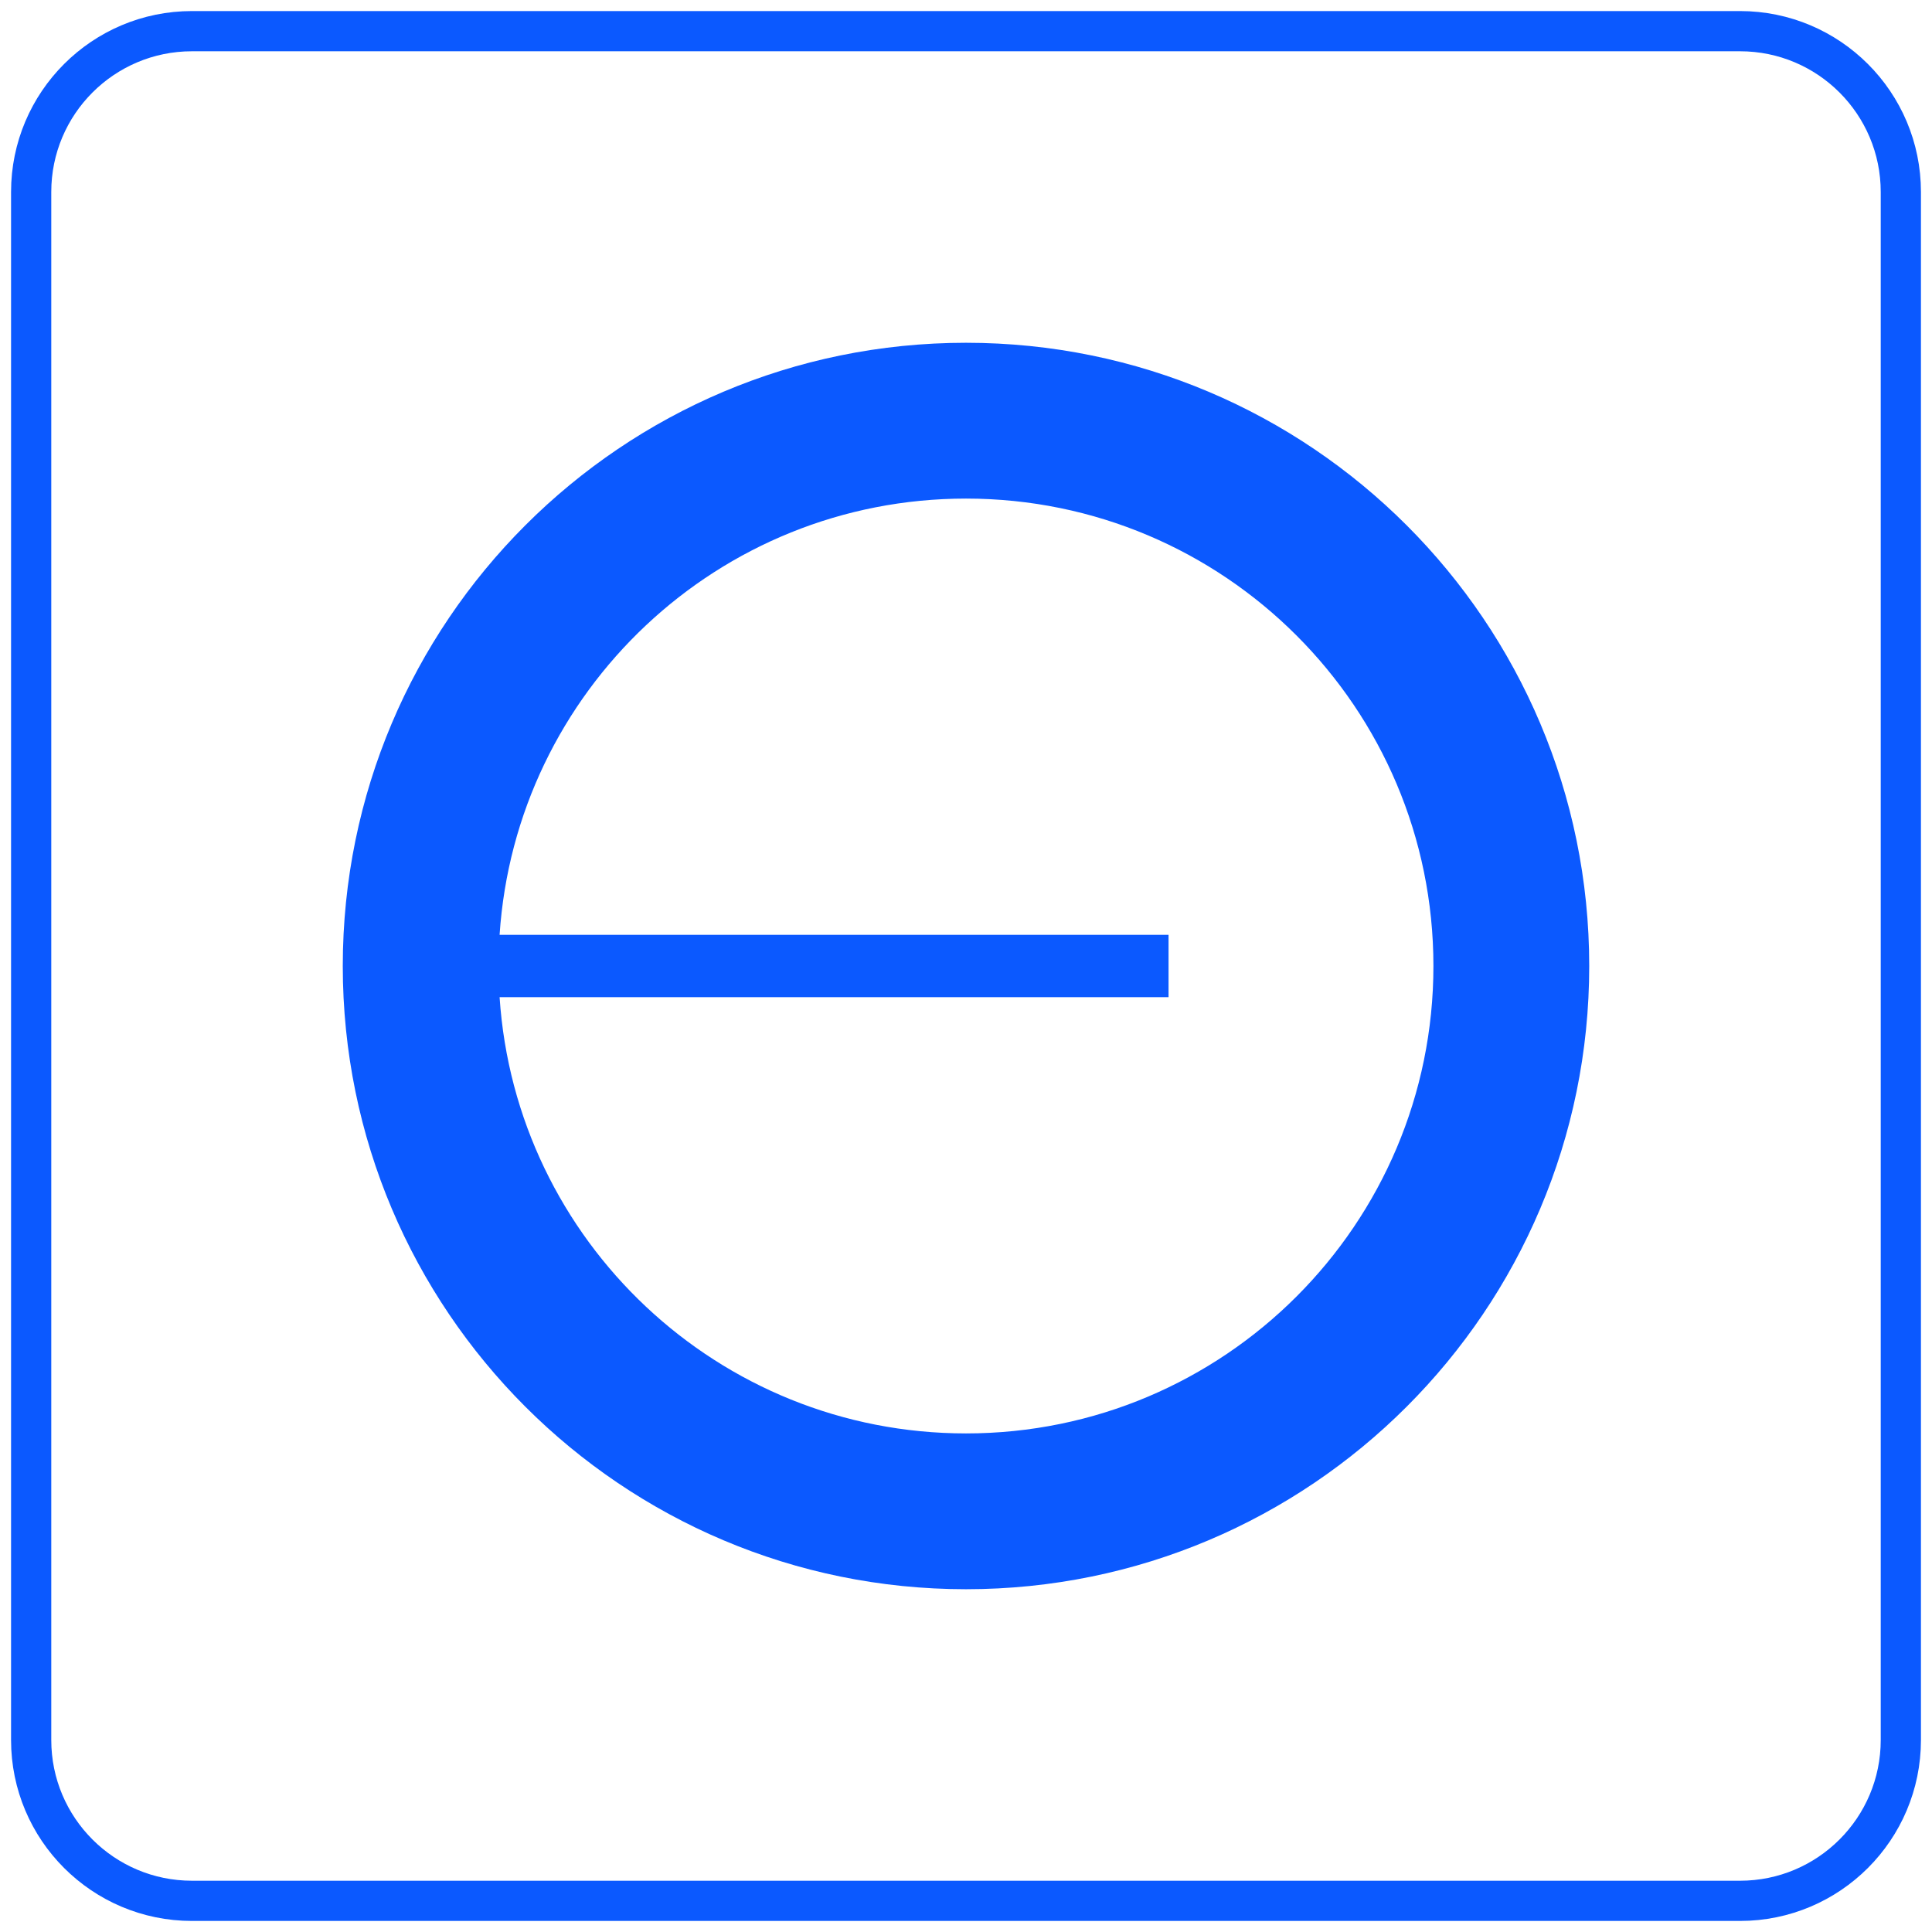
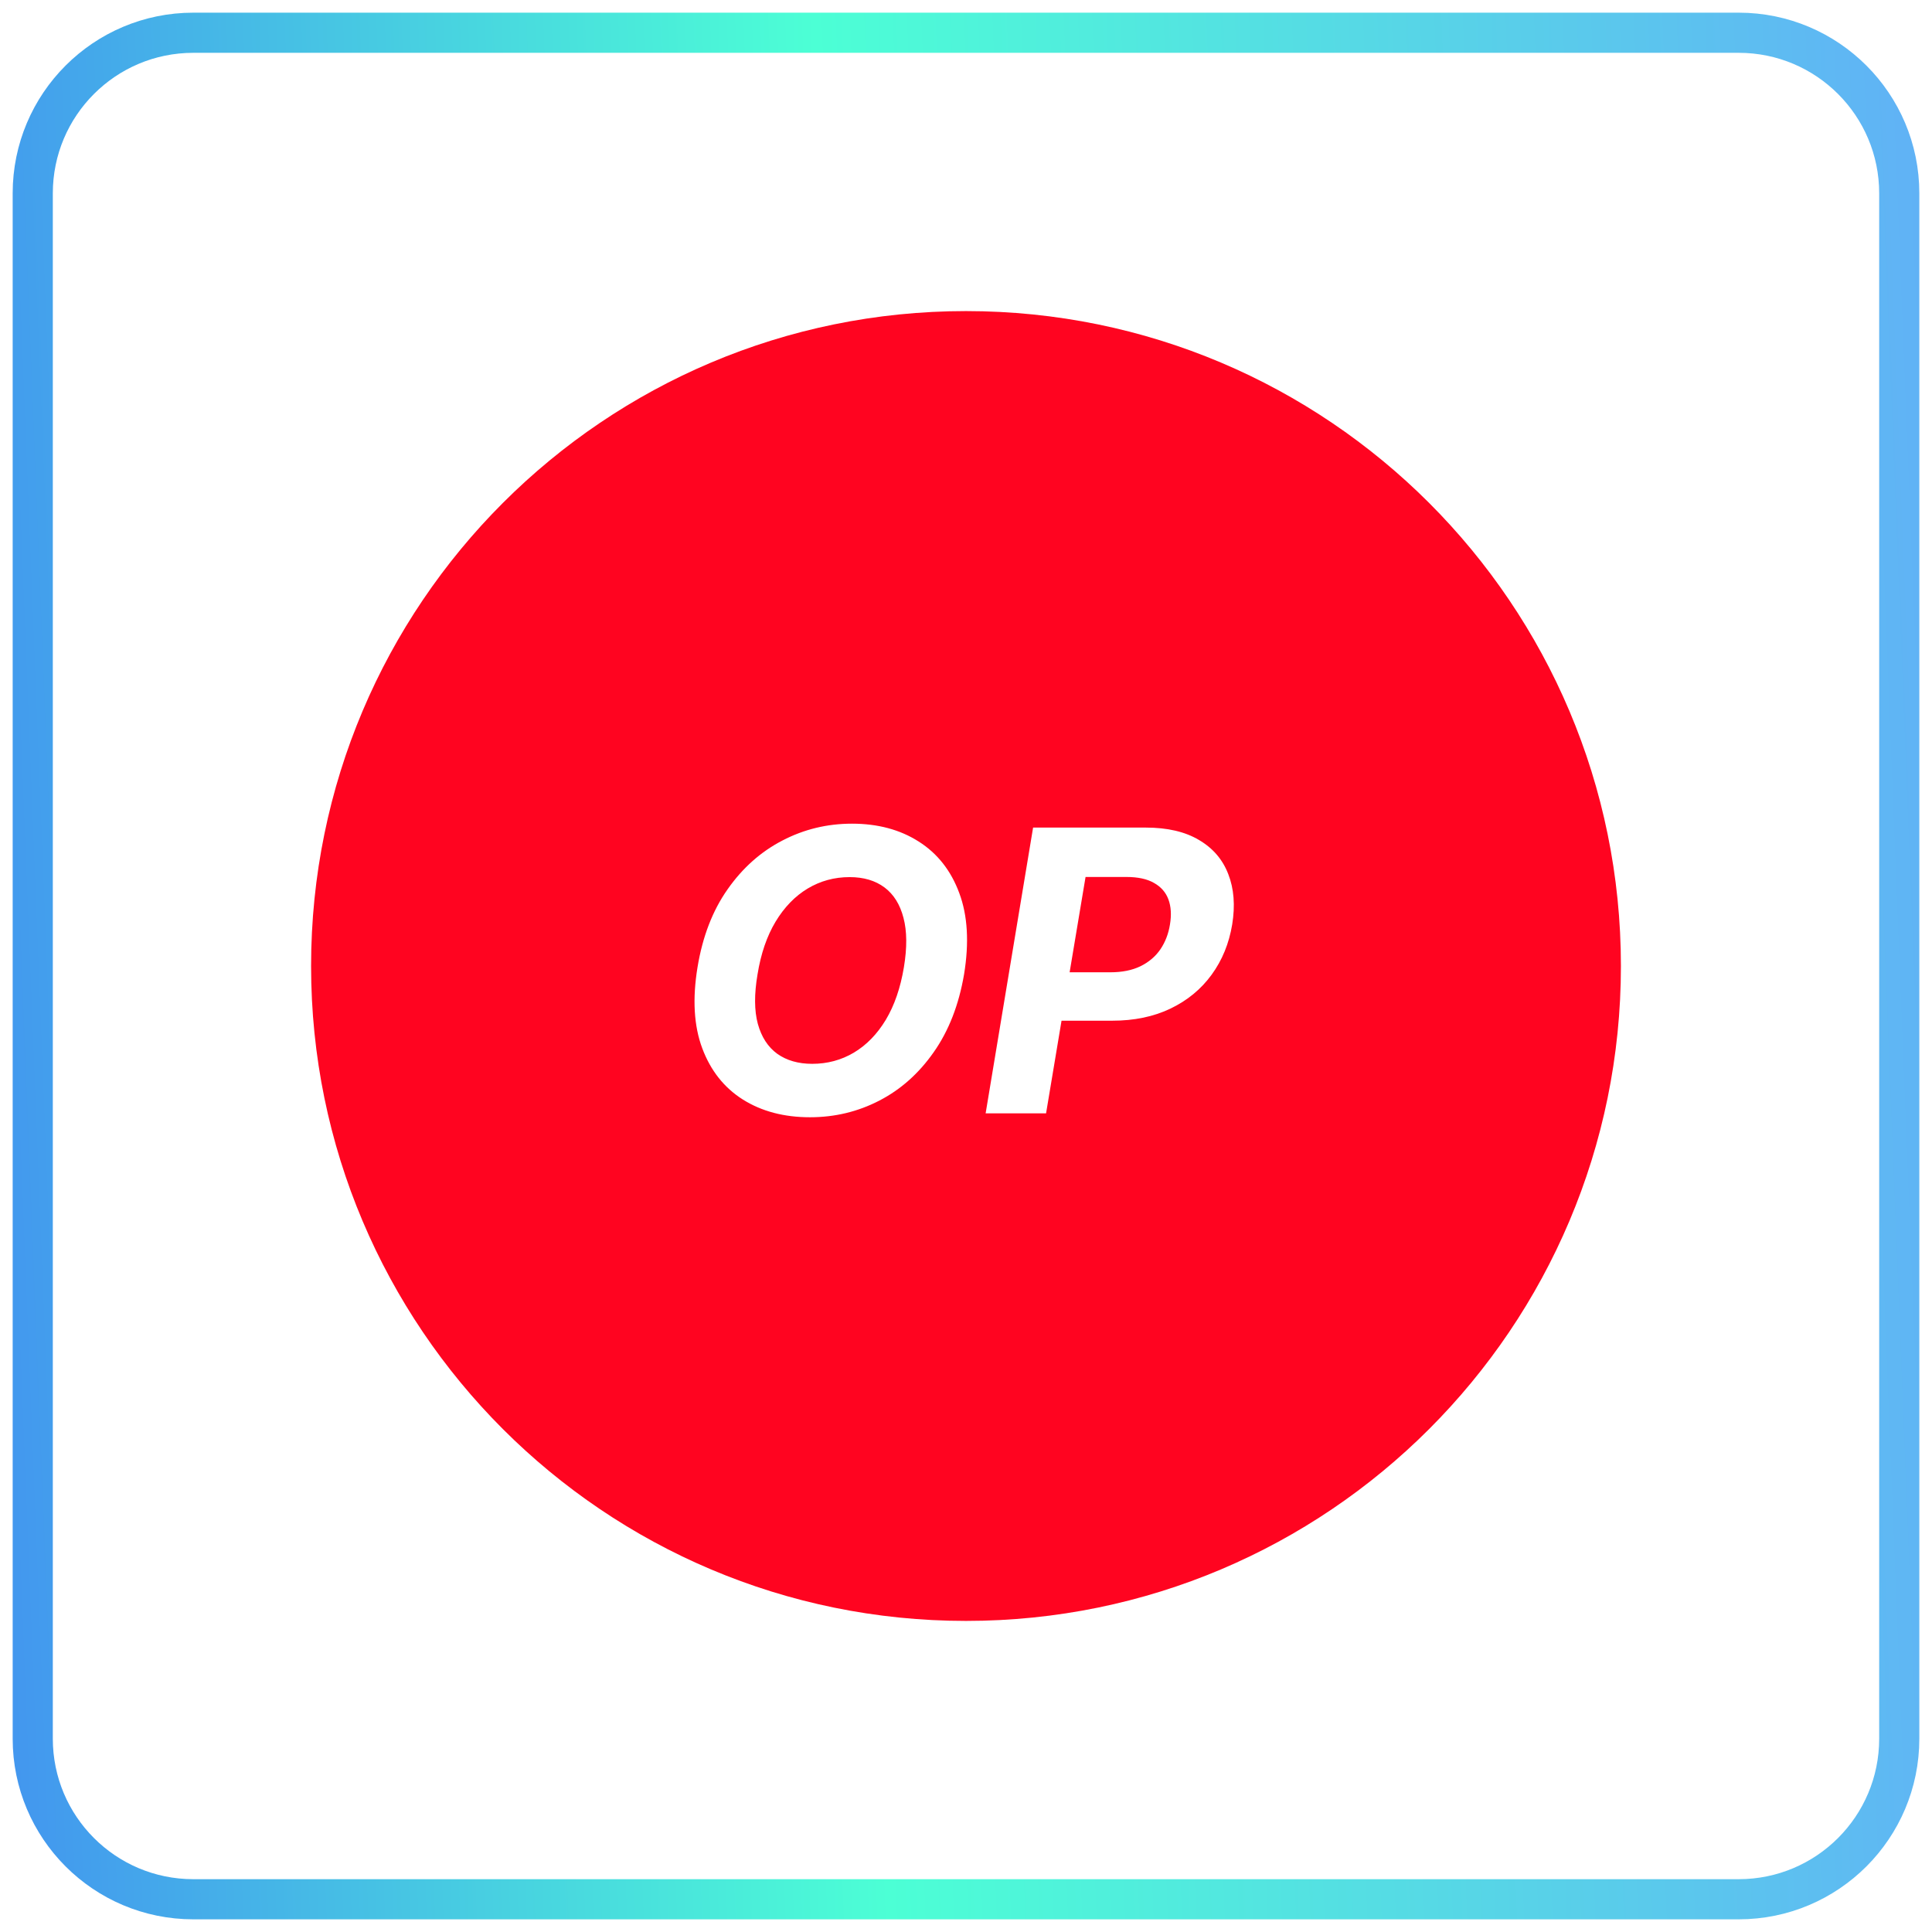
- <svg xmlns="http://www.w3.org/2000/svg" width="124" height="124" viewBox="0 0 124 124" fill="none">
-   <rect x="2" y="2" width="120" height="120" rx="10.323" stroke="#0B59FF" stroke-width="2.581" />
-   <path fill-rule="evenodd" clip-rule="evenodd" d="M62 102C84.091 102 102 84.091 102 62C102 39.909 84.091 22 62 22C39.909 22 22 39.909 22 62C22 84.091 39.909 102 62 102ZM92 62C92 78.569 78.568 92 62 92C46.103 92 33.095 79.636 32.065 64H75V60H32.065C33.095 44.364 46.103 32 62 32C78.568 32 92 45.431 92 62Z" fill="#0B59FF" />
+ <svg xmlns="http://www.w3.org/2000/svg" width="118" height="118" viewBox="0 0 118 118" fill="none">
+   <rect x="2" y="2" width="114" height="114" rx="9.806" stroke="url(#paint0_linear_647_31510)" stroke-width="2.452" />
+   <path d="M59 19C81.091 19 99 36.909 99 59C99 81.091 81.091 99 59 99C36.909 99 19 81.091 19 59C19 36.909 36.909 19 59 19ZM52.037 50.307C50.52 50.307 49.102 50.65 47.784 51.338C46.466 52.02 45.349 53.014 44.435 54.321C43.52 55.622 42.909 57.208 42.602 59.077C42.285 61.009 42.38 62.659 42.892 64.028C43.403 65.392 44.23 66.435 45.372 67.156C46.52 67.878 47.886 68.238 49.472 68.238C50.983 68.238 52.392 67.901 53.699 67.225C55.012 66.549 56.122 65.56 57.031 64.259C57.946 62.958 58.563 61.375 58.881 59.512C59.199 57.574 59.102 55.92 58.591 54.551C58.085 53.176 57.258 52.125 56.11 51.398C54.968 50.67 53.611 50.307 52.037 50.307ZM63.098 50.546L60.199 68H63.89L64.835 62.341H67.93C69.276 62.341 70.464 62.094 71.492 61.6C72.521 61.105 73.356 60.418 73.998 59.537C74.646 58.651 75.066 57.625 75.259 56.46C75.446 55.301 75.367 54.278 75.02 53.392C74.68 52.5 74.083 51.804 73.231 51.304C72.384 50.798 71.301 50.546 69.983 50.546H63.098ZM51.892 53.571C52.75 53.571 53.46 53.782 54.023 54.202C54.585 54.623 54.971 55.242 55.182 56.06C55.398 56.872 55.406 57.878 55.207 59.077C54.997 60.338 54.628 61.41 54.1 62.29C53.571 63.165 52.92 63.833 52.148 64.293C51.381 64.747 50.534 64.975 49.608 64.975C48.756 64.975 48.043 64.769 47.469 64.36C46.901 63.946 46.506 63.335 46.284 62.528C46.068 61.722 46.062 60.716 46.267 59.512C46.471 58.25 46.838 57.178 47.366 56.298C47.9 55.412 48.554 54.735 49.327 54.27C50.105 53.804 50.96 53.571 51.892 53.571ZM68.79 53.562C69.5 53.562 70.066 53.684 70.486 53.929C70.912 54.167 71.205 54.503 71.364 54.935C71.523 55.366 71.555 55.875 71.458 56.46C71.367 57.034 71.171 57.542 70.87 57.985C70.569 58.423 70.163 58.767 69.651 59.017C69.146 59.261 68.535 59.384 67.819 59.384H65.329L66.302 53.562H68.79Z" fill="#FF0420" />
+   <defs>
+     <linearGradient id="paint0_linear_647_31510" x1="128.638" y1="59" x2="-9.903" y2="64.509" gradientUnits="userSpaceOnUse">
+       <stop stop-color="#63A7FA" />
+       <stop offset="0.552" stop-color="#4CFFD5" />
+       <stop offset="1" stop-color="#4185F3" />
+     </linearGradient>
+   </defs>
</svg>
